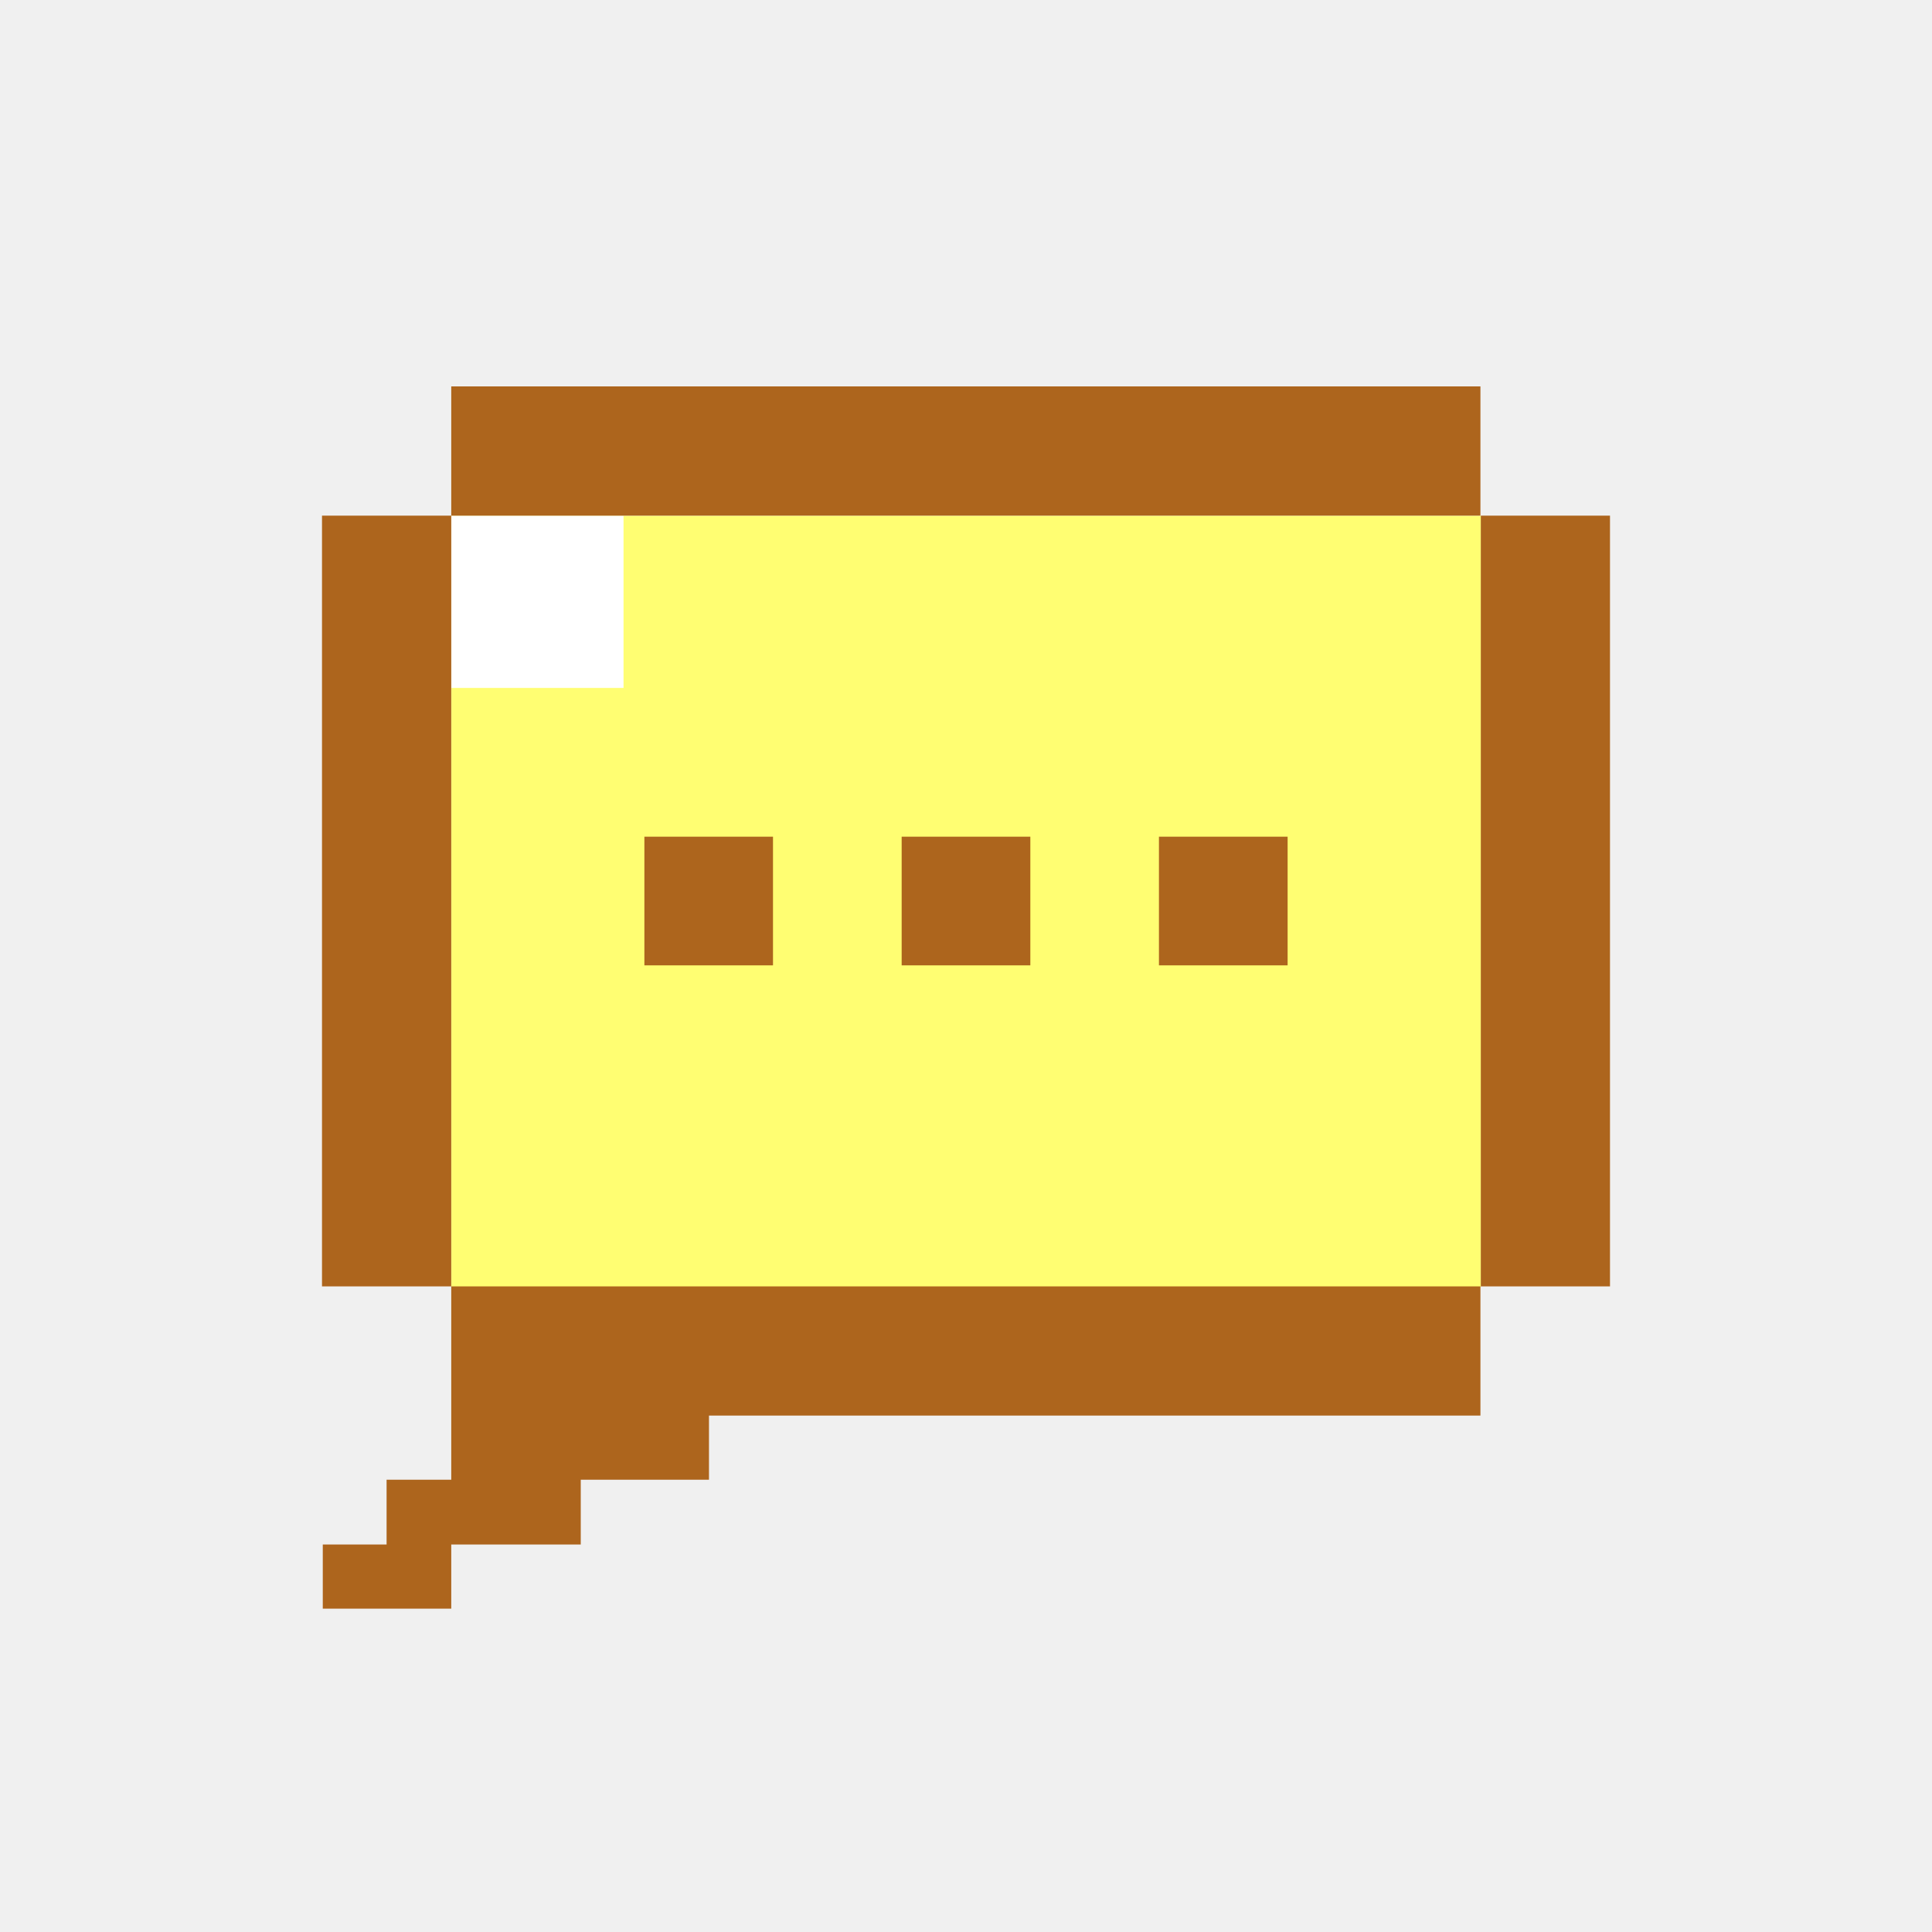
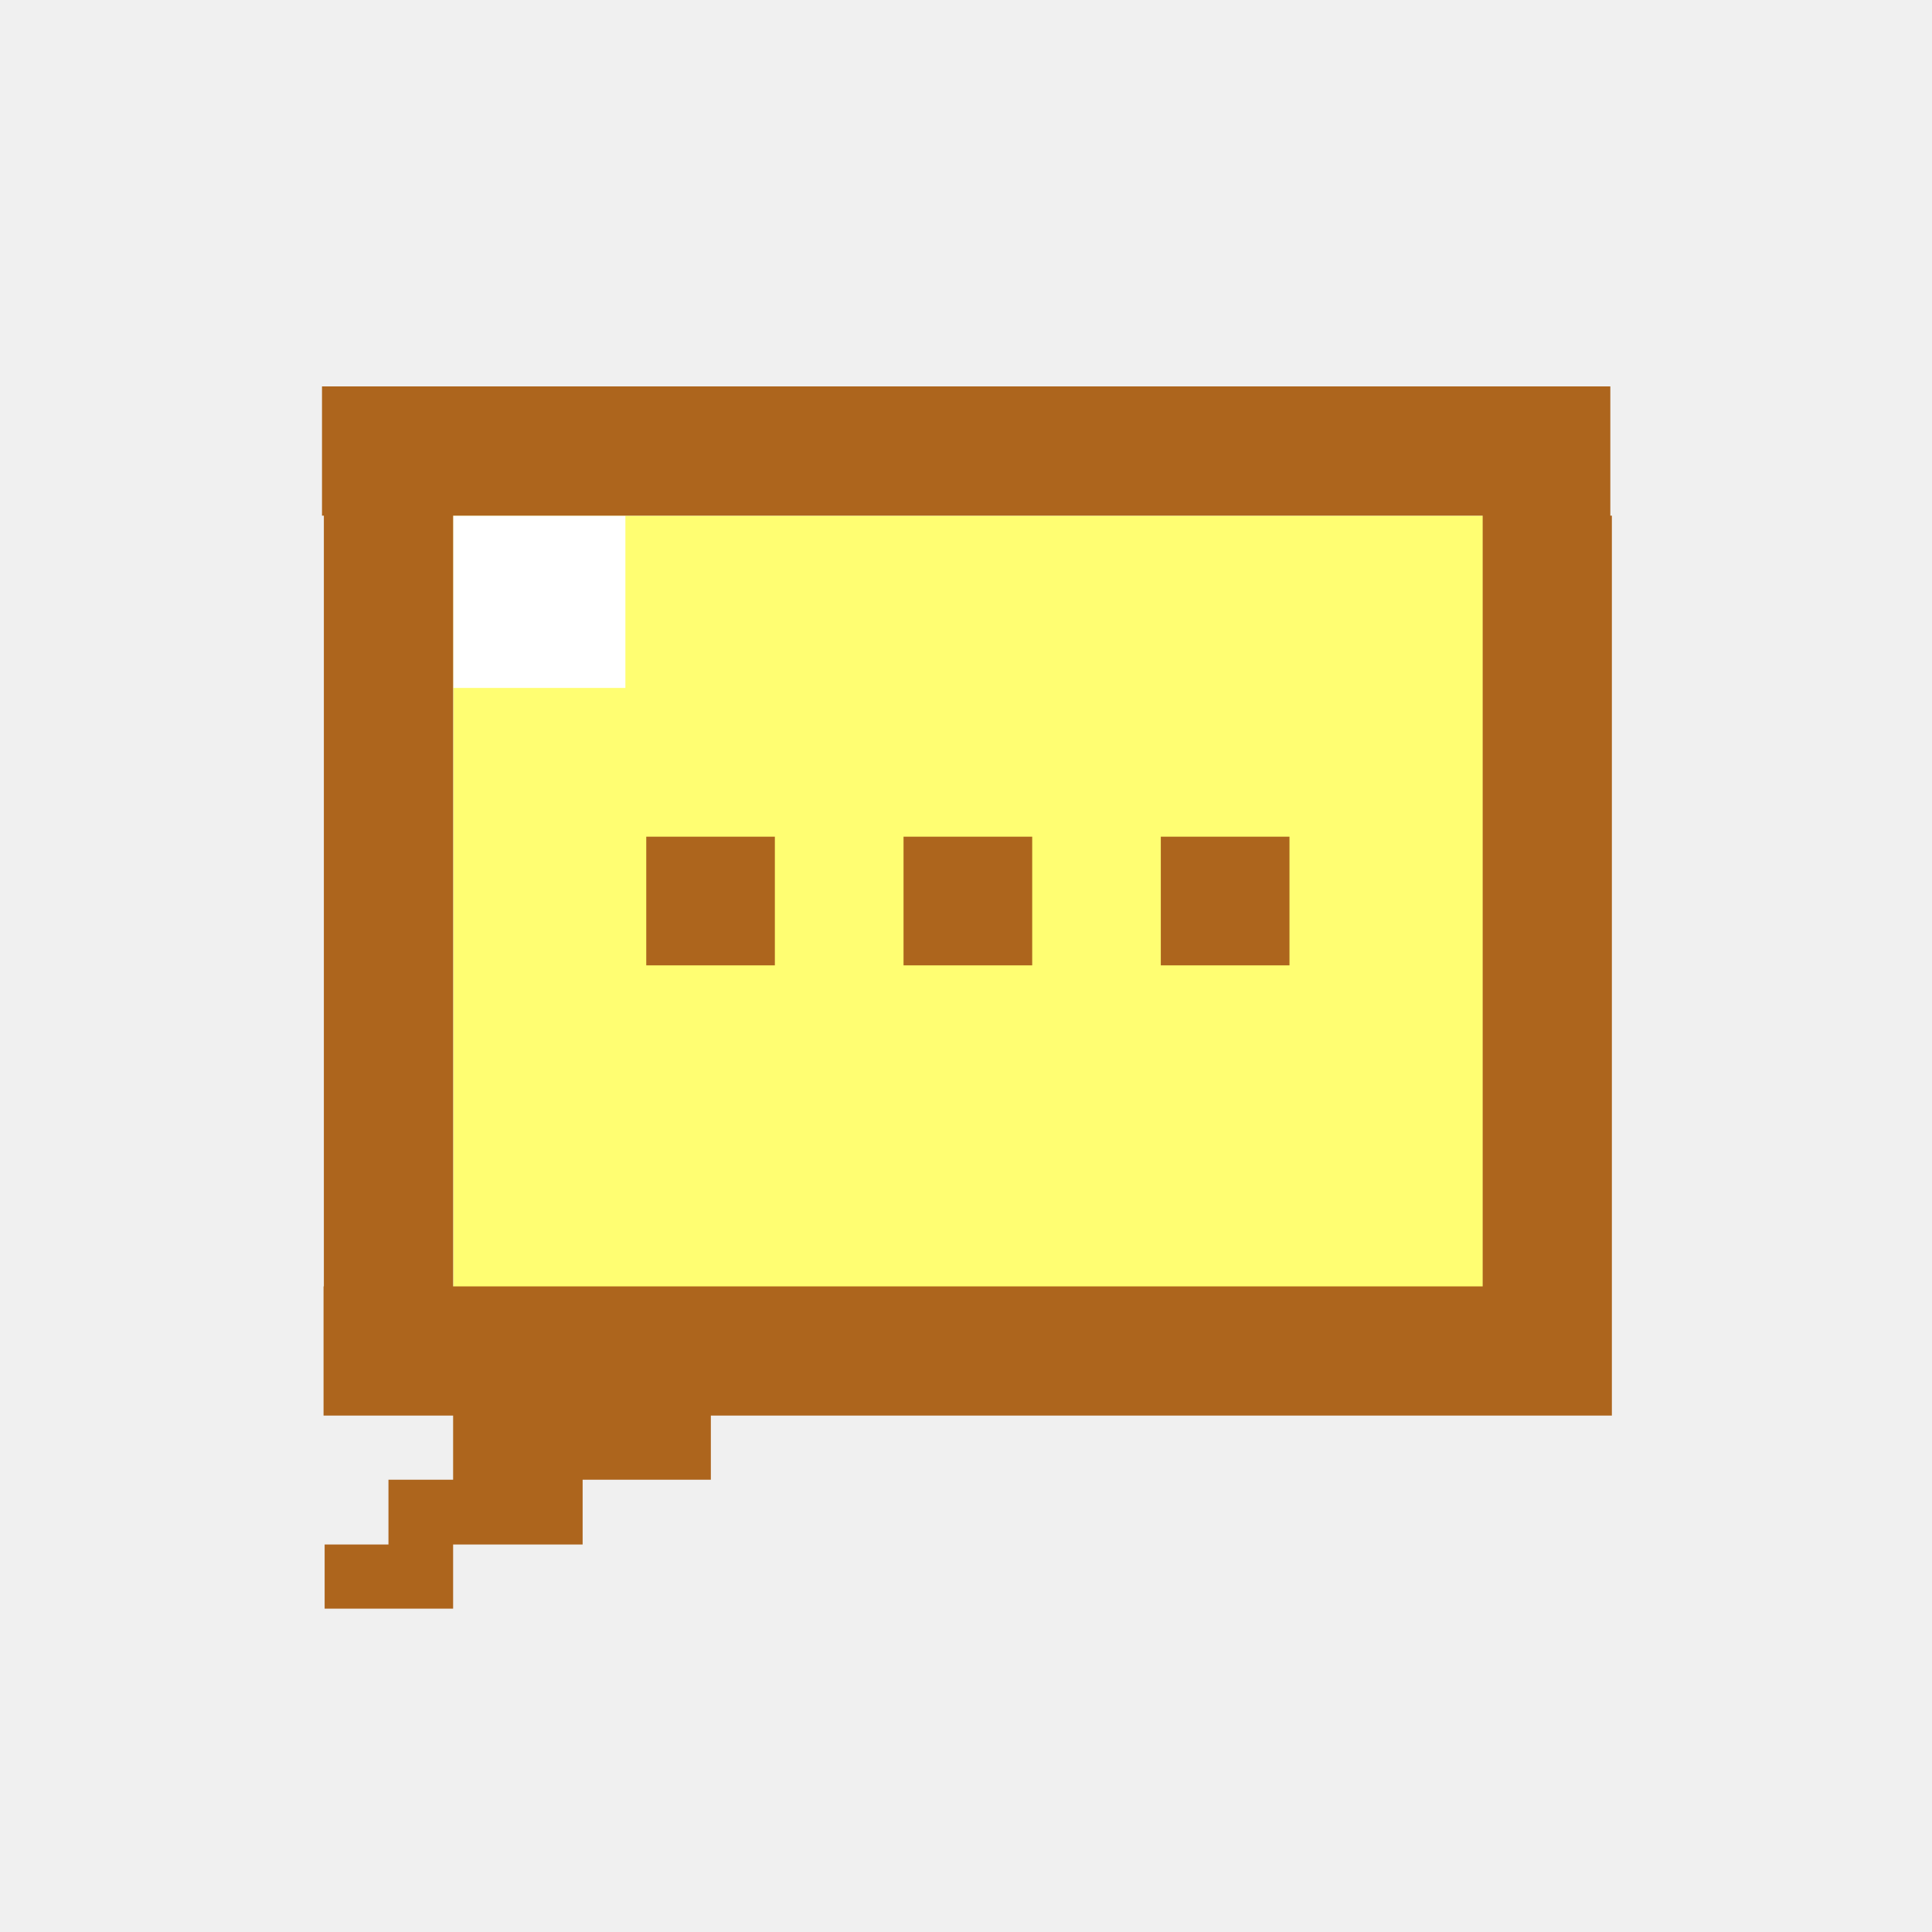
<svg xmlns="http://www.w3.org/2000/svg" width="30" height="30" viewBox="0 0 30 30" fill="none">
  <g id="nav icon">
    <g id="nav icon/ chat">
      <g id="status=hover/press">
        <g id="Group 105">
-           <rect id="Rectangle 344" x="7.009" y="8.009" width="15.989" height="11.975" fill="#FFFE72" style="fill:#FFFE72;fill:color(display-p3 1 0.996 0.447);fill-opacity:1;" />
-           <rect id="Rectangle" x="7.009" y="8.009" width="2.673" height="2.673" fill="white" style="fill:white;fill-opacity:1;" />
-           <path id="Union" d="M7.007 24.979H5.012V23.983H6.003V22.977H7.007V19.975H22.988V21.981H11.009V22.977H9.018V23.983H7.007V24.979ZM7.007 19.975H5V8.007H7.007V19.975ZM25 19.975H22.994V8.007H25V19.975ZM12.003 14.99H10.006V12.992H12.003V14.99ZM15.999 14.99H14.001V12.992H15.999V14.99ZM19.994 14.99H17.996V12.992H19.994V14.99ZM22.988 8.007H7.007V6H22.988V8.007Z" fill="#AD651D" style="fill:#AD651D;fill:color(display-p3 0.678 0.396 0.114);fill-opacity:1;" />
+           <rect id="Rectangle 344" x="7.038" y="8.009" width="15.989" height="11.975" fill="#FFFE72" style="fill:#FFFE72;fill:color(display-p3 1 0.996 0.447);fill-opacity:1;" />
+           <rect id="Rectangle" x="7.038" y="8.009" width="2.673" height="2.673" fill="white" style="fill:white;fill-opacity:1;" />
+           <path id="Union" d="M7.036 24.979H5.041V23.983H6.032V22.977H7.036V21.981H5.024V19.975H5.029V8.007H5V6H25.005V8.007H25.029V21.981H11.038V22.977H9.047V23.983H7.036V24.979ZM7.036 19.975H23.023V8.007H7.036V19.975ZM12.032 14.99H10.035V12.992H12.032V14.99ZM16.028 14.99H14.03V12.992H16.028V14.99ZM20.023 14.99H18.025V12.992H20.023V14.99Z" fill="#AD651D" style="fill:#AD651D;fill:color(display-p3 0.678 0.396 0.114);fill-opacity:1;" />
        </g>
      </g>
    </g>
  </g>
</svg>
